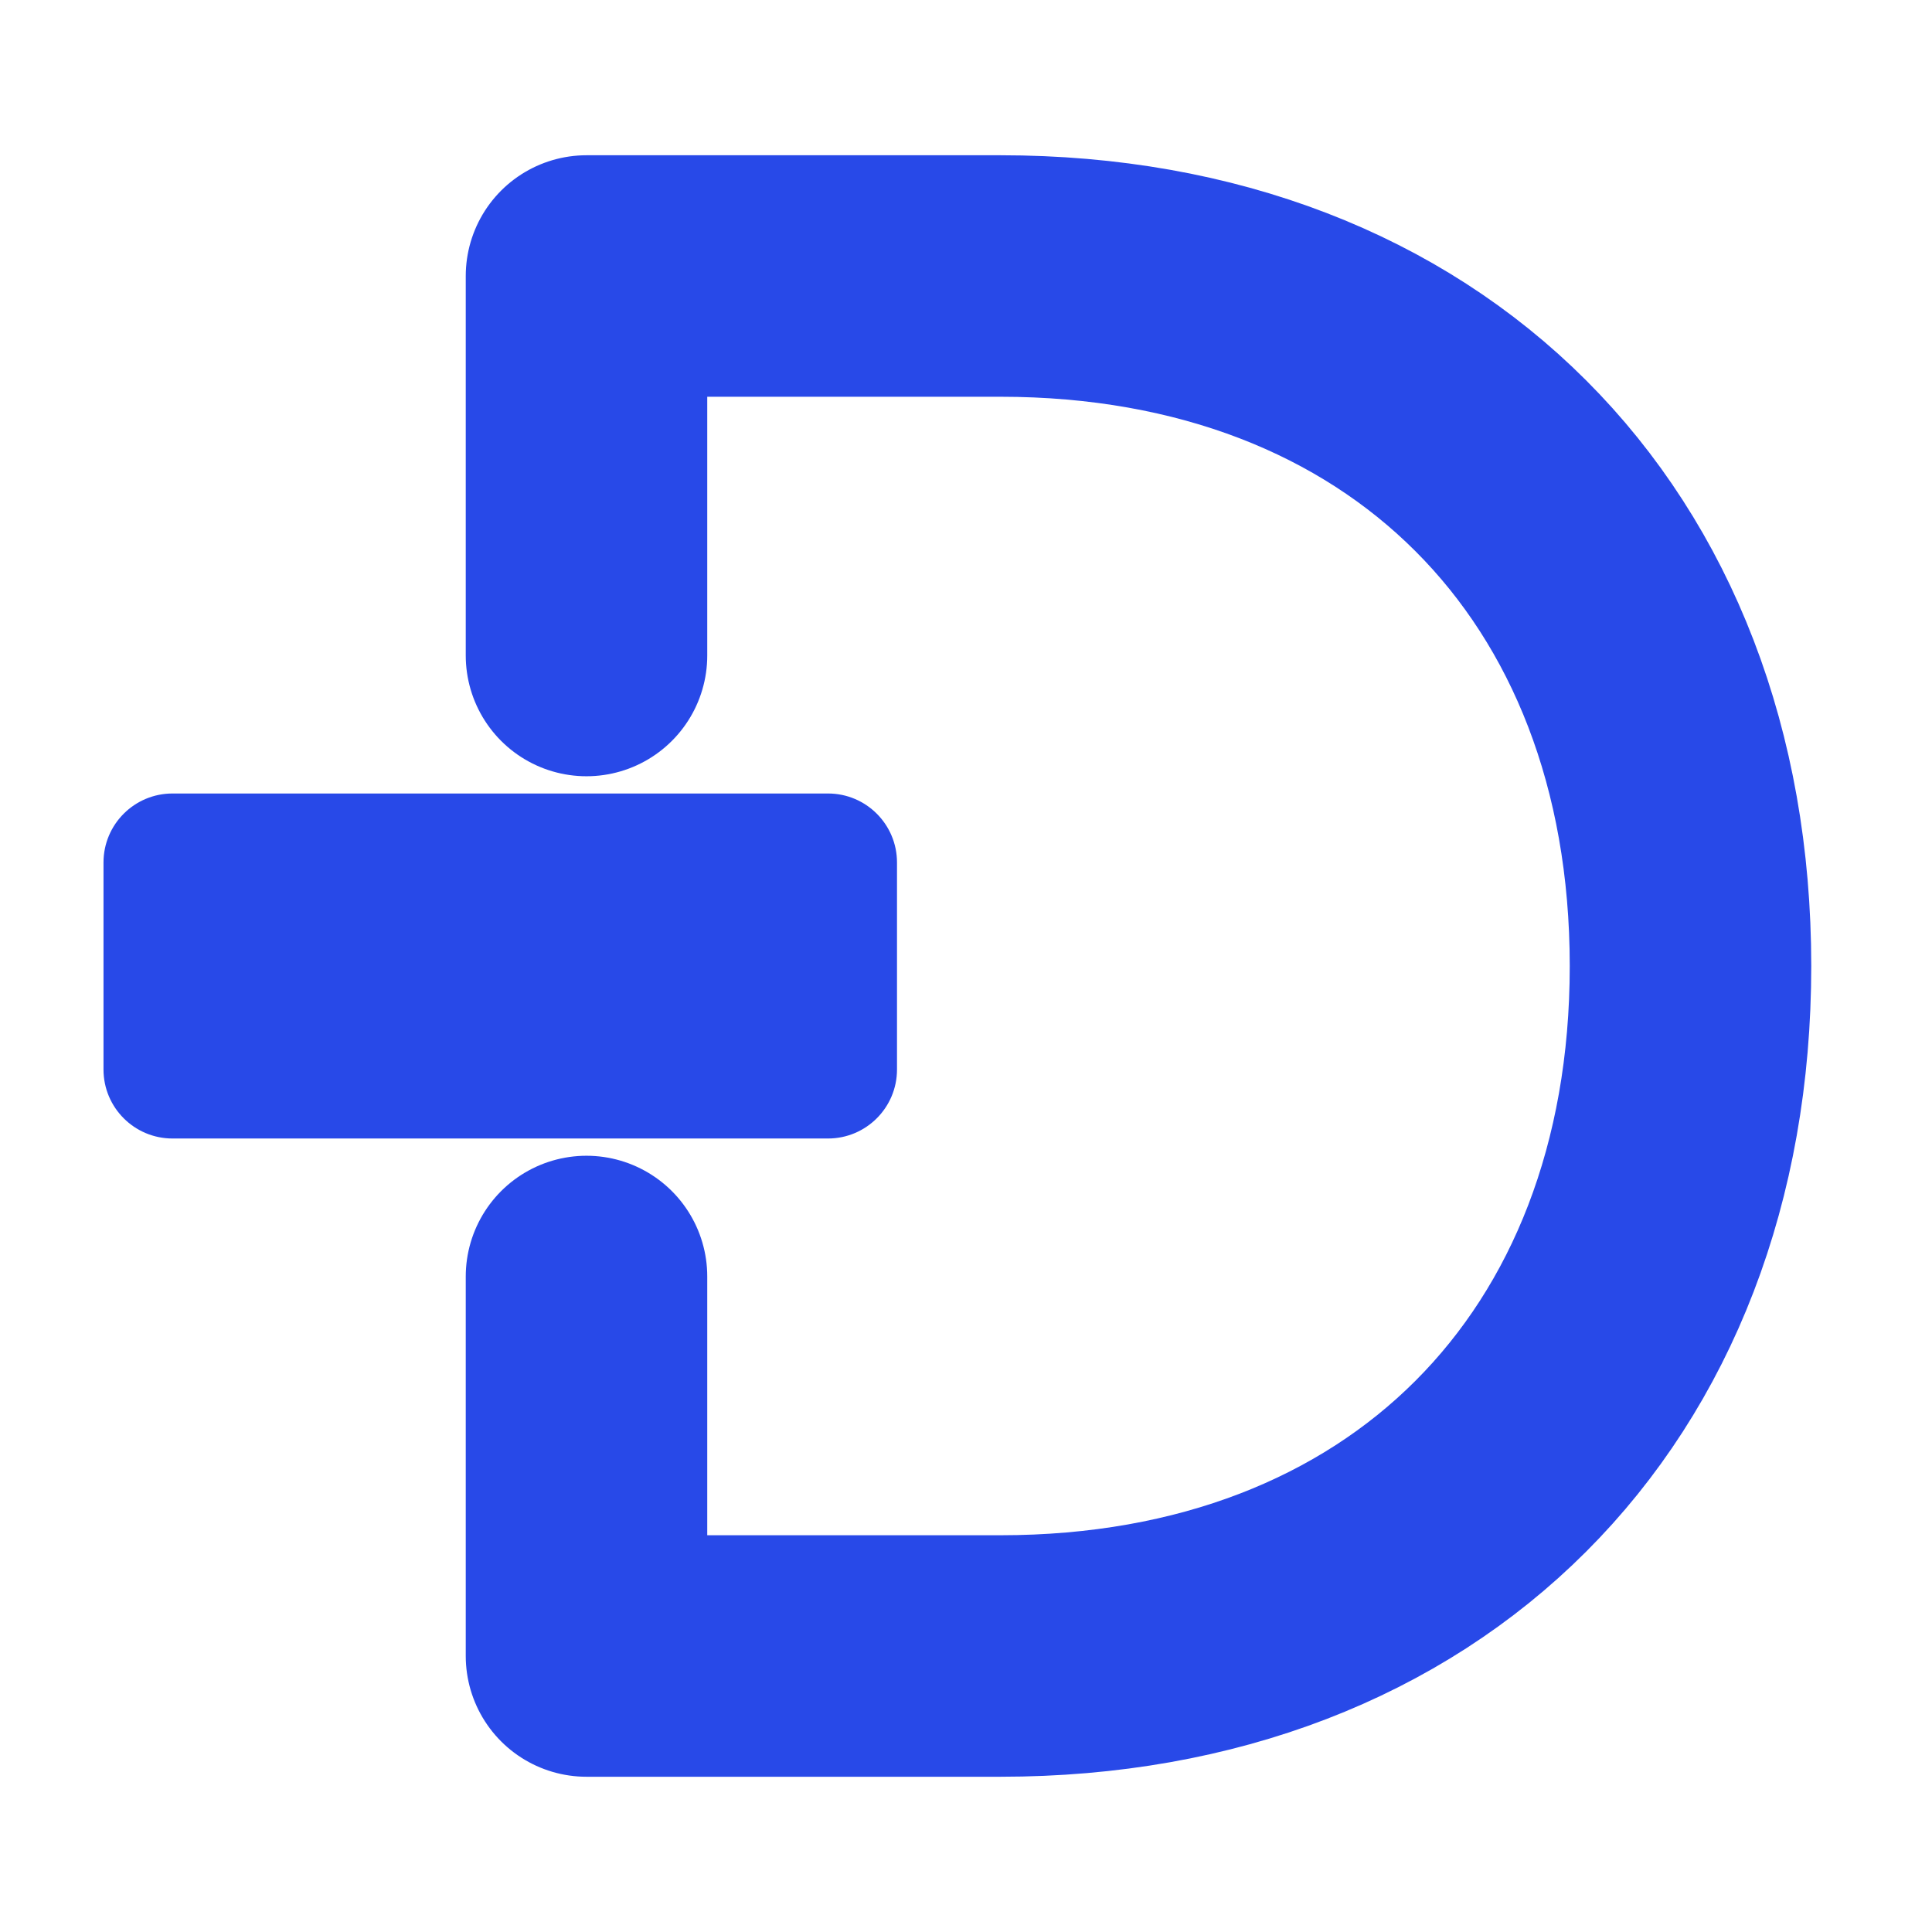
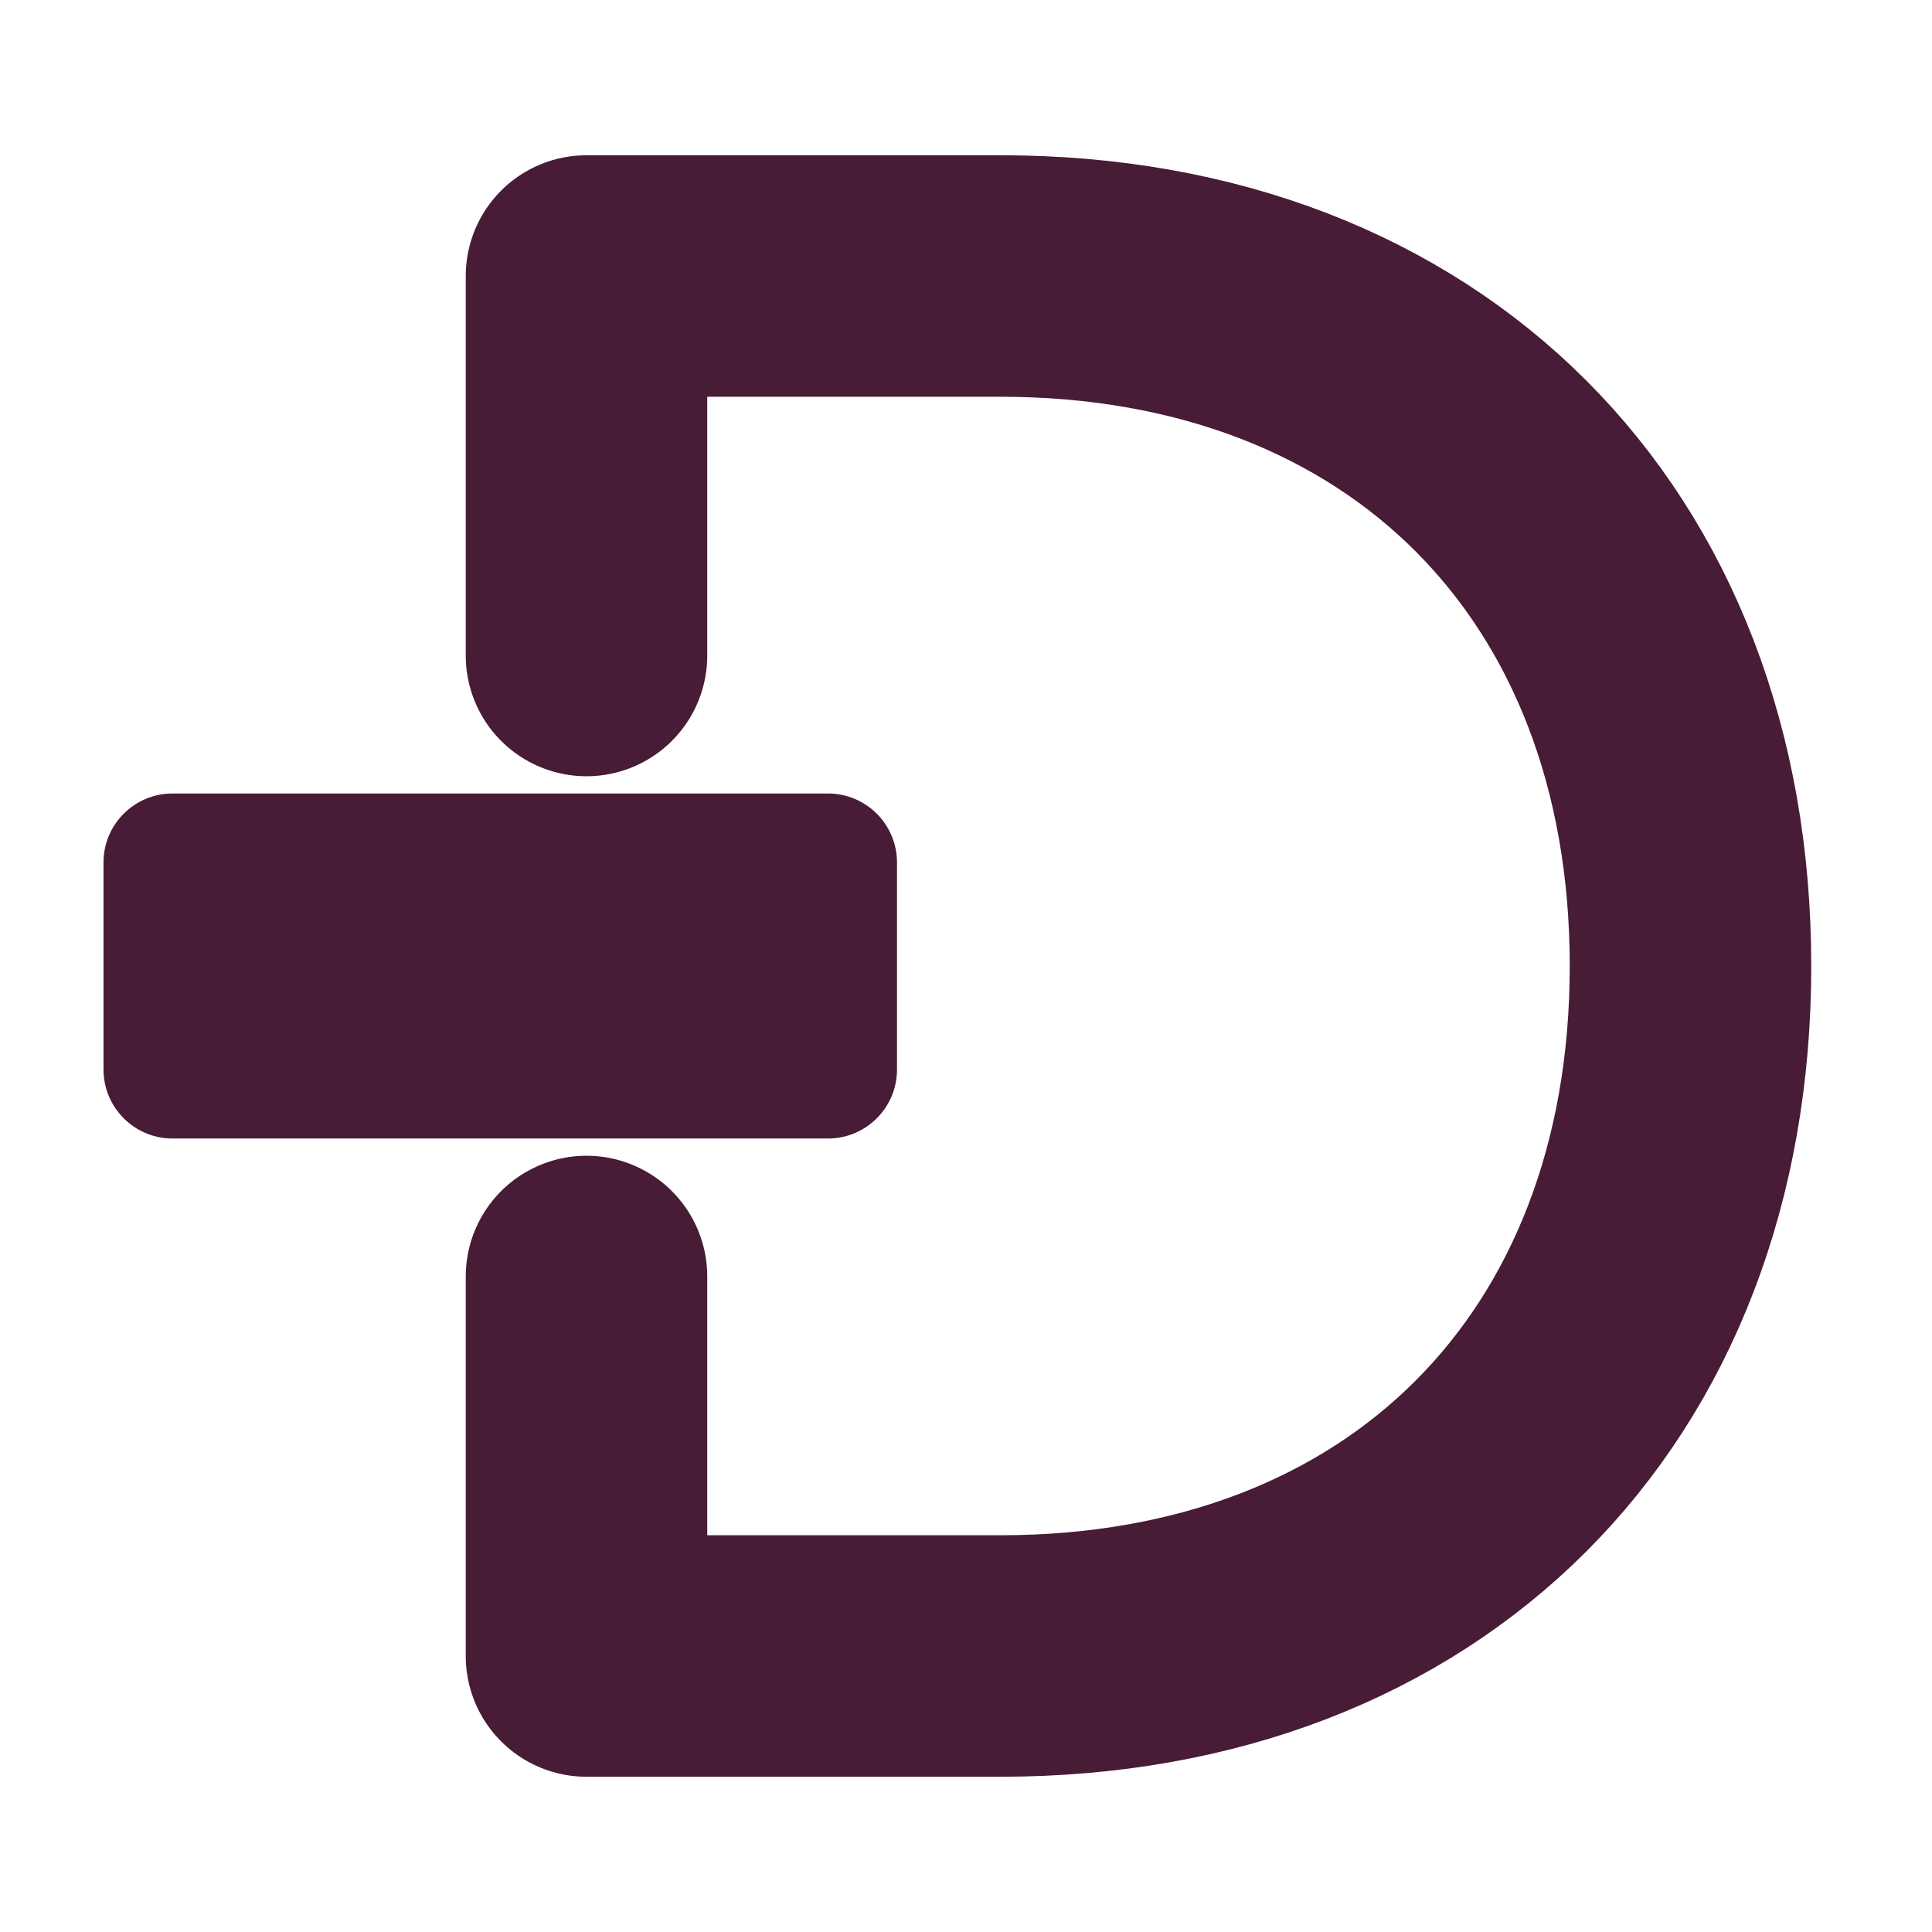
<svg xmlns="http://www.w3.org/2000/svg" viewBox="0 0 56 56">
-   <path d="M17 8h12c12 0 20 8 20 20s-8 20-20 20H17V37m0-18V8" fill="none" stroke="#2849E8" stroke-width="7" stroke-linejoin="round" stroke-linecap="round" />
-   <rect x="3" y="23" width="23" height="10" rx="2" fill="#2849E8" />
+   <path d="M17 8h12c12 0 20 8 20 20s-8 20-20 20H17V37m0-18V8" fill="none" stroke="#481B36" stroke-width="7" stroke-linejoin="round" stroke-linecap="round" />
+   <rect x="3" y="23" width="23" height="10" rx="2" fill="#481B36" />
</svg>
